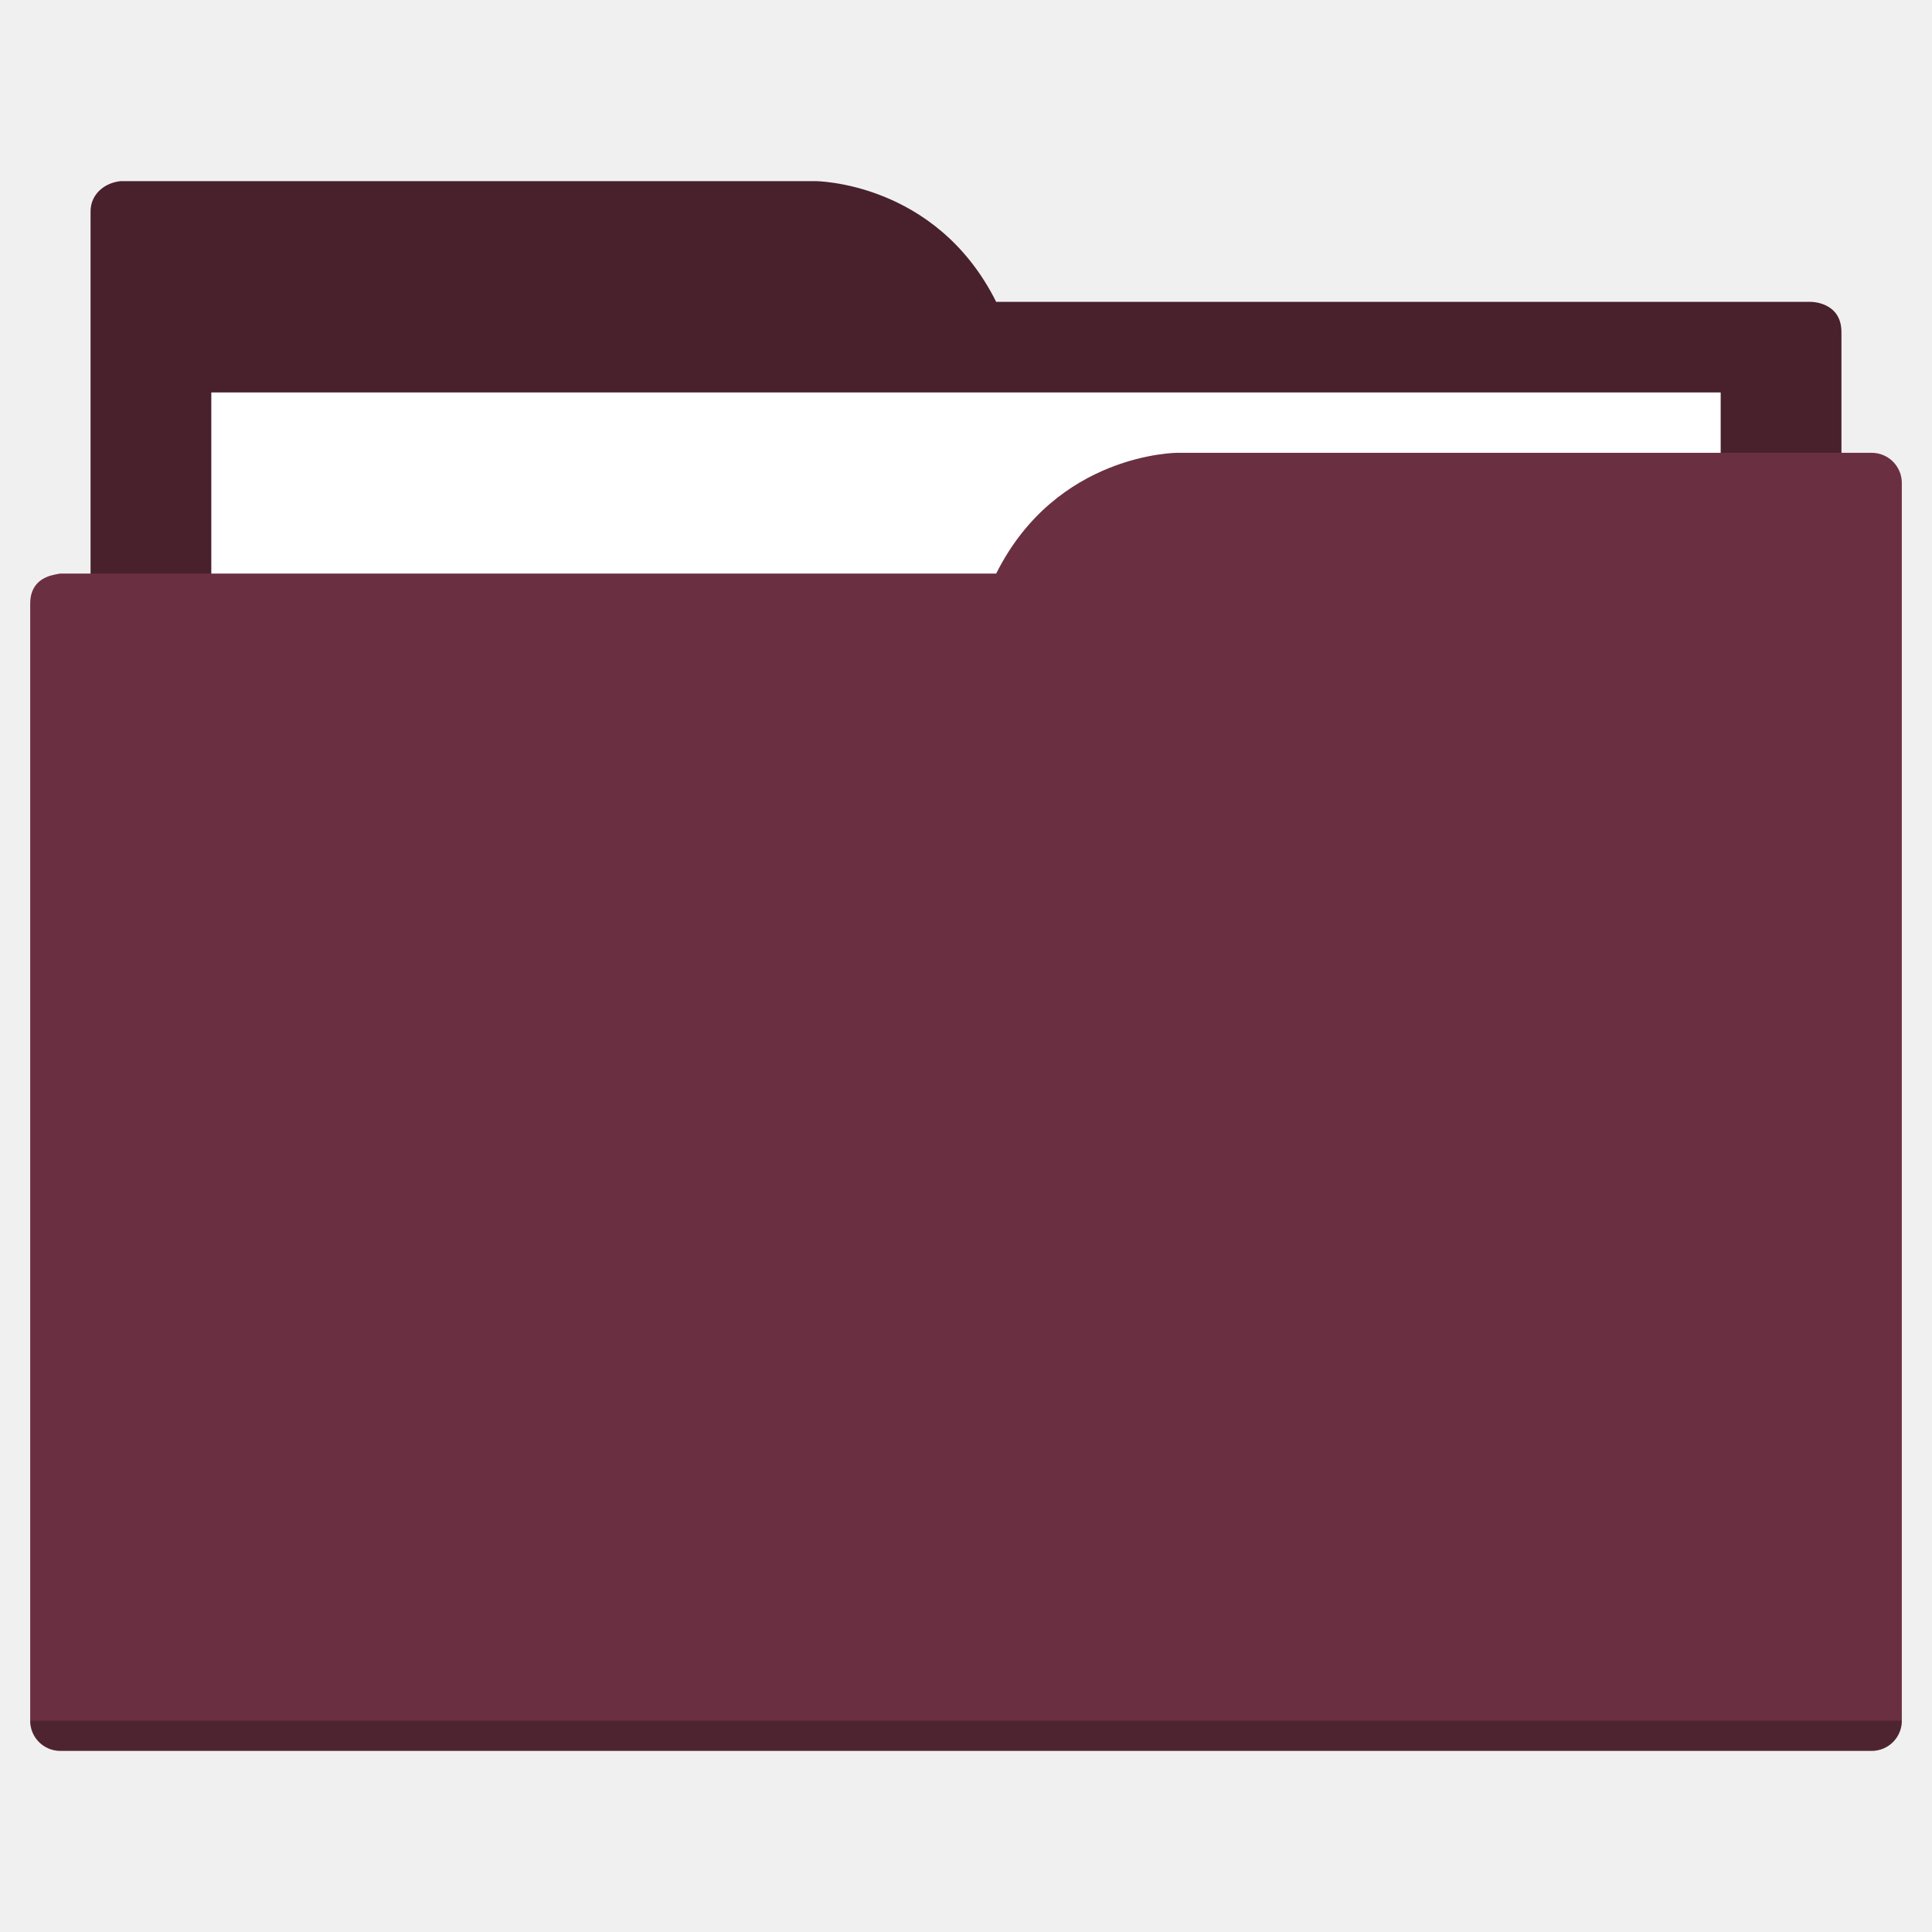
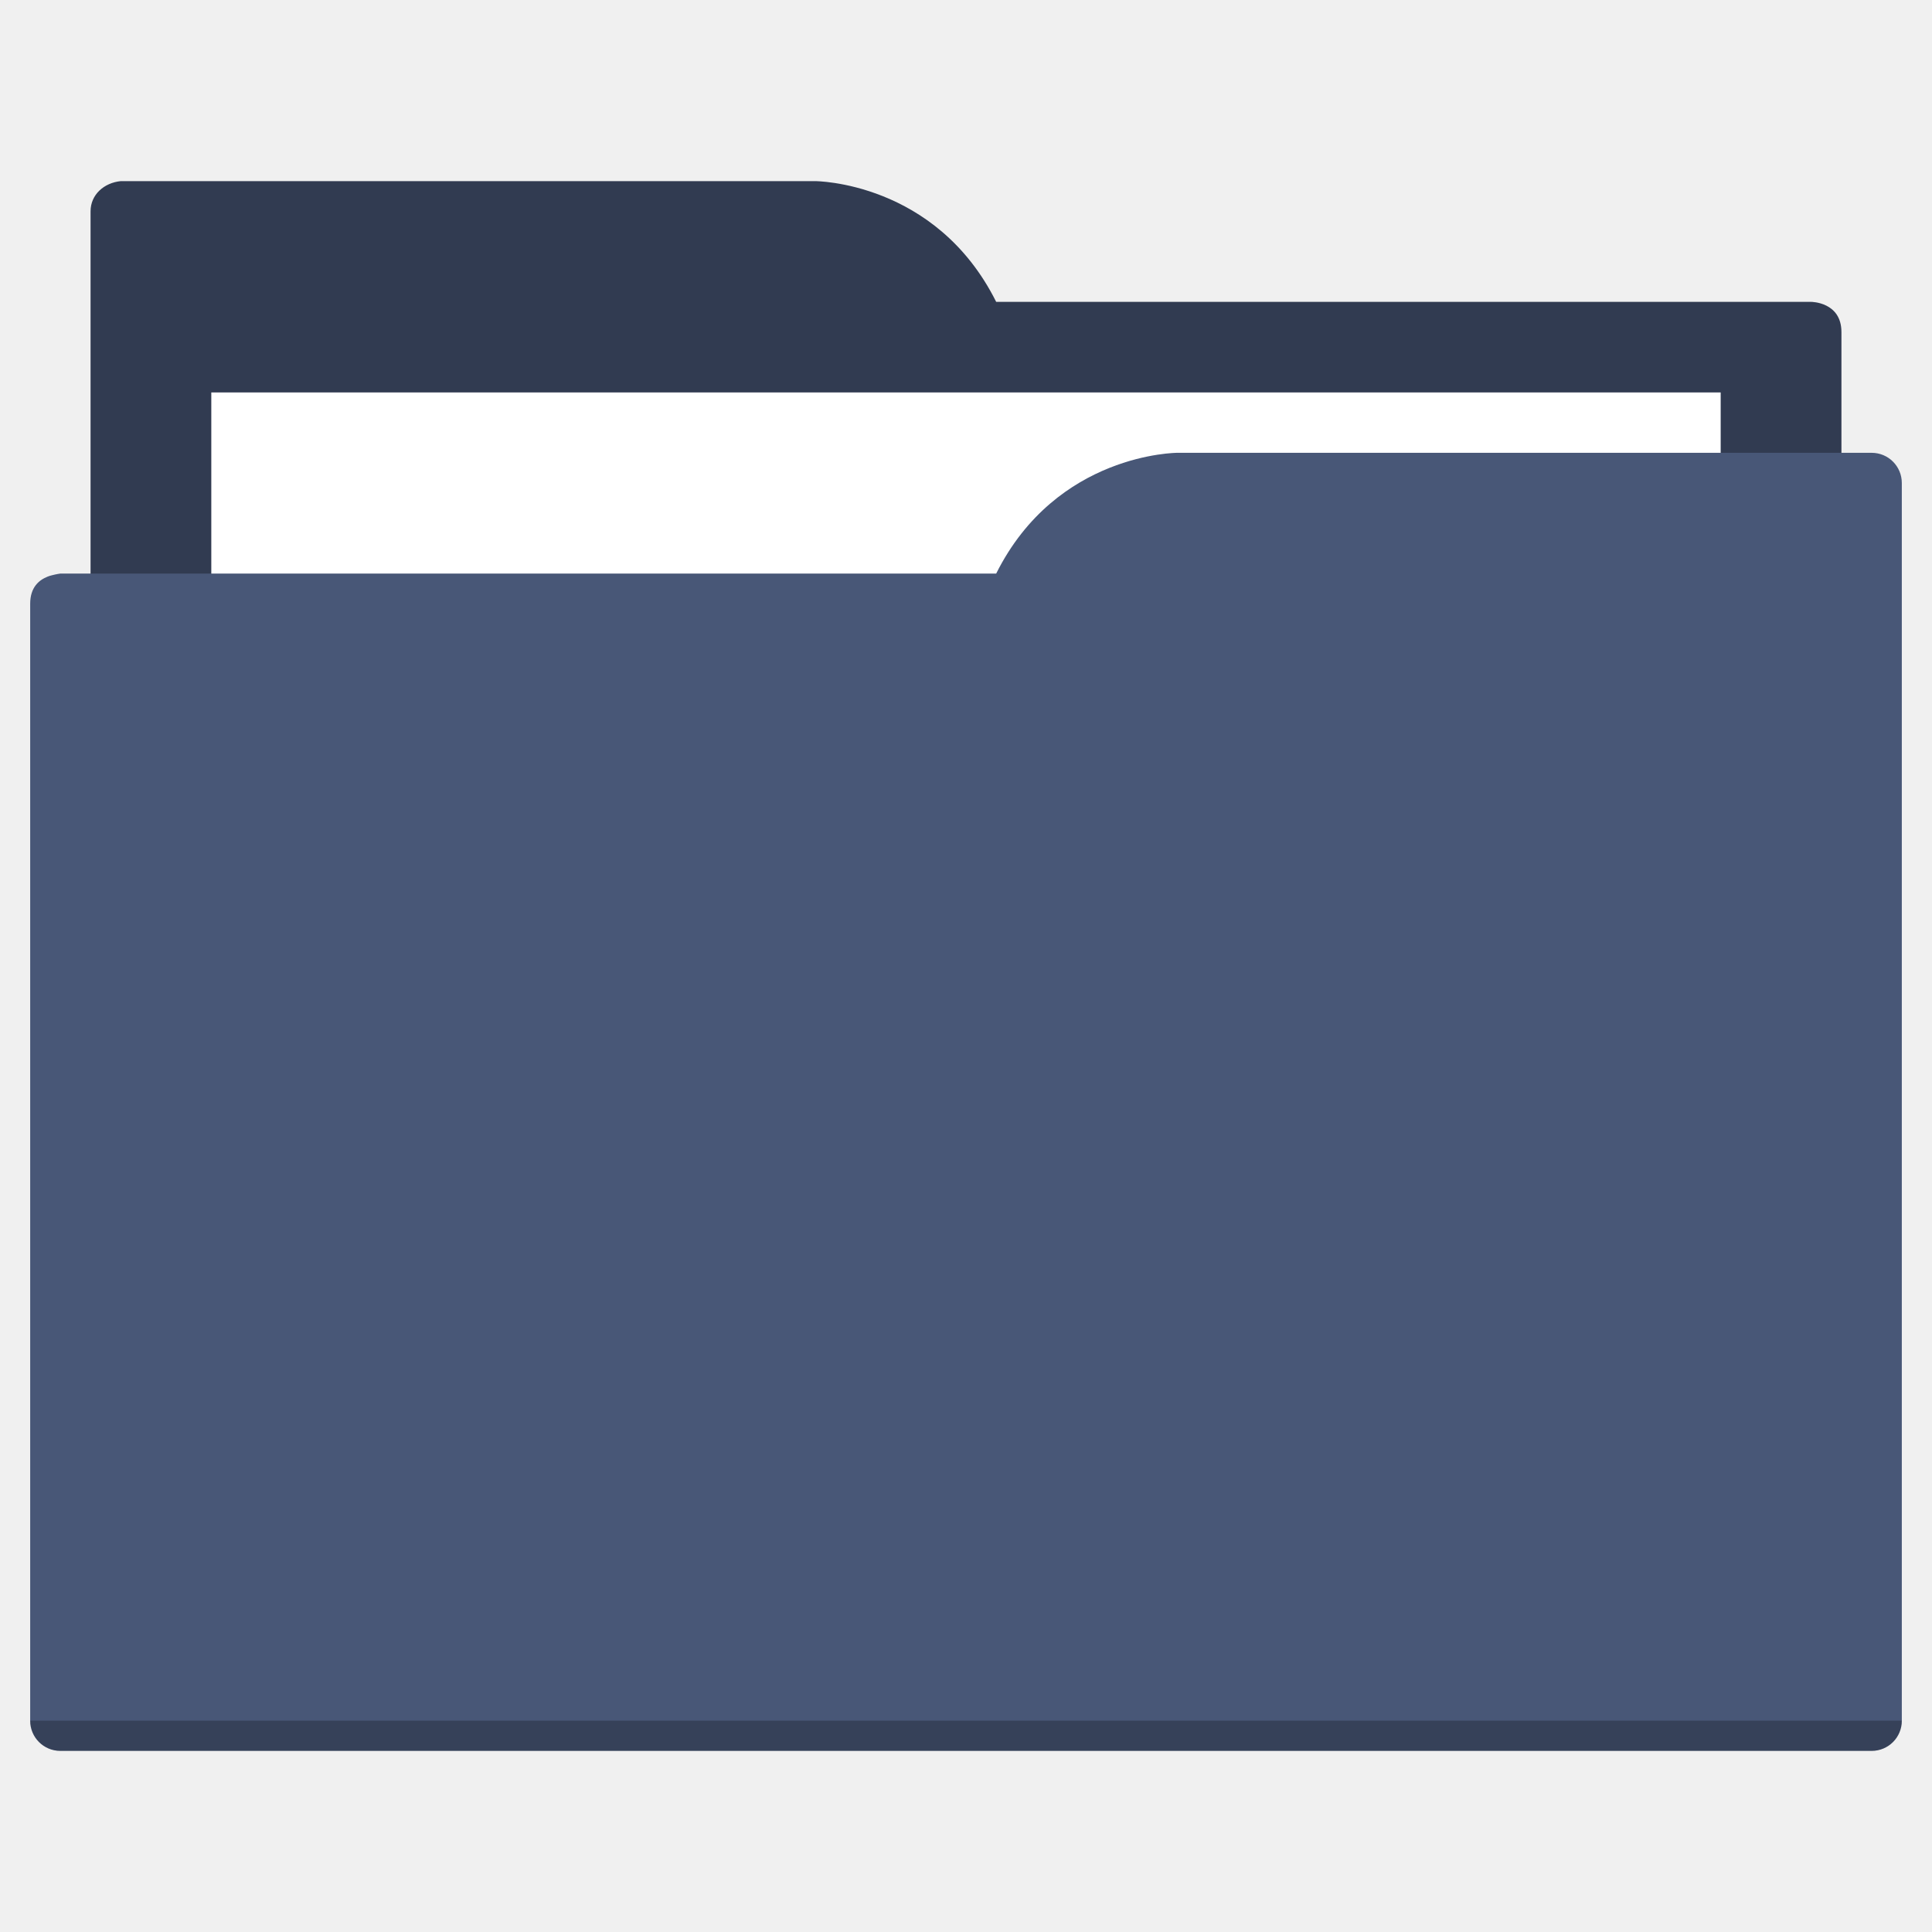
<svg xmlns="http://www.w3.org/2000/svg" width="64" height="64" id="svg5453" version="1.1" viewBox="0 0 64 64">
  <defs id="defs5455" />
  <g id="layer1" transform="translate(-384.5714,-483.798)">
-     <rect style="color:#000000;clip-rule:nonzero;display:inline;overflow:visible;visibility:visible;opacity:1;isolation:auto;mix-blend-mode:normal;color-interpolation:sRGB;color-interpolation-filters:linearRGB;solid-color:#000000;solid-opacity:1;fill:#48212d;fill-opacity:1;fill-rule:nonzero;stroke:none;stroke-width:1;stroke-linecap:butt;stroke-linejoin:miter;stroke-miterlimit:4;stroke-dasharray:none;stroke-dashoffset:0;stroke-opacity:1;color-rendering:auto;image-rendering:auto;shape-rendering:auto;text-rendering:auto;enable-background:accumulate" id="Color_A" width="5" height="5" x="377.571" y="483.798" />
-     <rect style="color:#000000;clip-rule:nonzero;display:inline;overflow:visible;visibility:visible;opacity:1;isolation:auto;mix-blend-mode:normal;color-interpolation:sRGB;color-interpolation-filters:linearRGB;solid-color:#000000;solid-opacity:1;fill:#6a3042;fill-opacity:1;fill-rule:nonzero;stroke:none;stroke-width:1;stroke-linecap:butt;stroke-linejoin:miter;stroke-miterlimit:4;stroke-dasharray:none;stroke-dashoffset:0;stroke-opacity:1;color-rendering:auto;image-rendering:auto;shape-rendering:auto;text-rendering:auto;enable-background:accumulate" id="Color_B" width="5" height="5" x="377.571" y="491.798" />
-     <path style="fill:#48212d;fill-opacity:1;fill-rule:evenodd;stroke:none;stroke-width:1px;stroke-linecap:butt;stroke-linejoin:miter;stroke-opacity:1" d="M 4 6 C 3.449 6.055 3 6.446 3 7 L 3 9 L 3 49 L 61 49 L 61 14 L 61 13 L 61 11 C 61 10 60 10 60 10 L 58 10 L 37 10 L 33 10 C 31 6 27 6 27 6 L 5 6 L 4 6 z " transform="translate(384.5714,483.798)" id="folderTab" />
+     <rect style="color:#000000;clip-rule:nonzero;display:inline;overflow:visible;visibility:visible;opacity:1;isolation:auto;mix-blend-mode:normal;color-interpolation:sRGB;color-interpolation-filters:linearRGB;solid-color:#000000;solid-opacity:1;fill:#313b51;fill-opacity:1;fill-rule:nonzero;stroke:none;stroke-width:1;stroke-linecap:butt;stroke-linejoin:miter;stroke-miterlimit:4;stroke-dasharray:none;stroke-dashoffset:0;stroke-opacity:1;color-rendering:auto;image-rendering:auto;shape-rendering:auto;text-rendering:auto;enable-background:accumulate" id="Color_A" width="5" height="5" x="377.571" y="483.798" />
+     <rect style="color:#000000;clip-rule:nonzero;display:inline;overflow:visible;visibility:visible;opacity:1;isolation:auto;mix-blend-mode:normal;color-interpolation:sRGB;color-interpolation-filters:linearRGB;solid-color:#000000;solid-opacity:1;fill:#485777;fill-opacity:1;fill-rule:nonzero;stroke:none;stroke-width:1;stroke-linecap:butt;stroke-linejoin:miter;stroke-miterlimit:4;stroke-dasharray:none;stroke-dashoffset:0;stroke-opacity:1;color-rendering:auto;image-rendering:auto;shape-rendering:auto;text-rendering:auto;enable-background:accumulate" id="Color_B" width="5" height="5" x="377.571" y="491.798" />
+     <path style="fill:#313b51;fill-opacity:1;fill-rule:evenodd;stroke:none;stroke-width:1px;stroke-linecap:butt;stroke-linejoin:miter;stroke-opacity:1" d="M 4 6 C 3.449 6.055 3 6.446 3 7 L 3 9 L 3 49 L 61 49 L 61 14 L 61 13 L 61 11 C 61 10 60 10 60 10 L 58 10 L 37 10 L 33 10 C 31 6 27 6 27 6 L 5 6 L 4 6 z " transform="translate(384.5714,483.798)" id="folderTab" />
    <path style="color:#000000;text-decoration:none;text-decoration-line:none;text-decoration-style:solid;text-decoration-color:#000000;white-space:normal;clip-rule:nonzero;display:inline;overflow:visible;visibility:visible;opacity:1;isolation:auto;mix-blend-mode:normal;color-interpolation:sRGB;color-interpolation-filters:linearRGB;solid-color:#000000;solid-opacity:1;fill:#ffffff;fill-opacity:1;fill-rule:nonzero;stroke:none;stroke-width:1;stroke-linecap:butt;stroke-linejoin:miter;stroke-miterlimit:4;stroke-dasharray:none;stroke-dashoffset:0;stroke-opacity:1;color-rendering:auto;image-rendering:auto;shape-rendering:auto;text-rendering:auto;enable-background:accumulate" d="m 391.571,496.798 50,0 0,32 -50,0 z" id="folderPaper" />
-     <path style="fill:#6a3042;fill-opacity:1;fill-rule:evenodd;stroke:none;stroke-width:1px;stroke-linecap:butt;stroke-linejoin:miter;stroke-opacity:1" d="M 39 15 C 39 15 35 15 33 19 L 29 19 L 4 19 L 2 19 C 2 19 1.868 19.017 1.711 19.059 C 1.665 19.073 1.619 19.081 1.576 19.102 C 1.302 19.211 1 19.445 1 20 L 1 22 L 1 23 L 1 57 C 1 57.554 1.446 58 2 58 L 62 58 C 62.554 58 63 57.554 63 57 L 63 18 L 63 16 C 63 15.446 62.554 15 62 15 L 61 15 L 39 15 z " transform="translate(384.5714,483.798)" id="folderFront" />
+     <path style="fill:#485777;fill-opacity:1;fill-rule:evenodd;stroke:none;stroke-width:1px;stroke-linecap:butt;stroke-linejoin:miter;stroke-opacity:1" d="M 39 15 C 39 15 35 15 33 19 L 29 19 L 4 19 L 2 19 C 2 19 1.868 19.017 1.711 19.059 C 1.665 19.073 1.619 19.081 1.576 19.102 C 1.302 19.211 1 19.445 1 20 L 1 22 L 1 23 L 1 57 C 1 57.554 1.446 58 2 58 L 62 58 C 62.554 58 63 57.554 63 57 L 63 18 L 63 16 C 63 15.446 62.554 15 62 15 L 61 15 L 39 15 z " transform="translate(384.5714,483.798)" id="folderFront" />
    <path style="opacity:0.25;fill:#000000;fill-opacity:1;stroke:none" d="m 385.571,540.798 c 0,0.554 0.446,1 1,1 l 60,0 c 0.554,0 1,-0.446 1,-1 z" id="folderShadow" />
  </g>
</svg>
